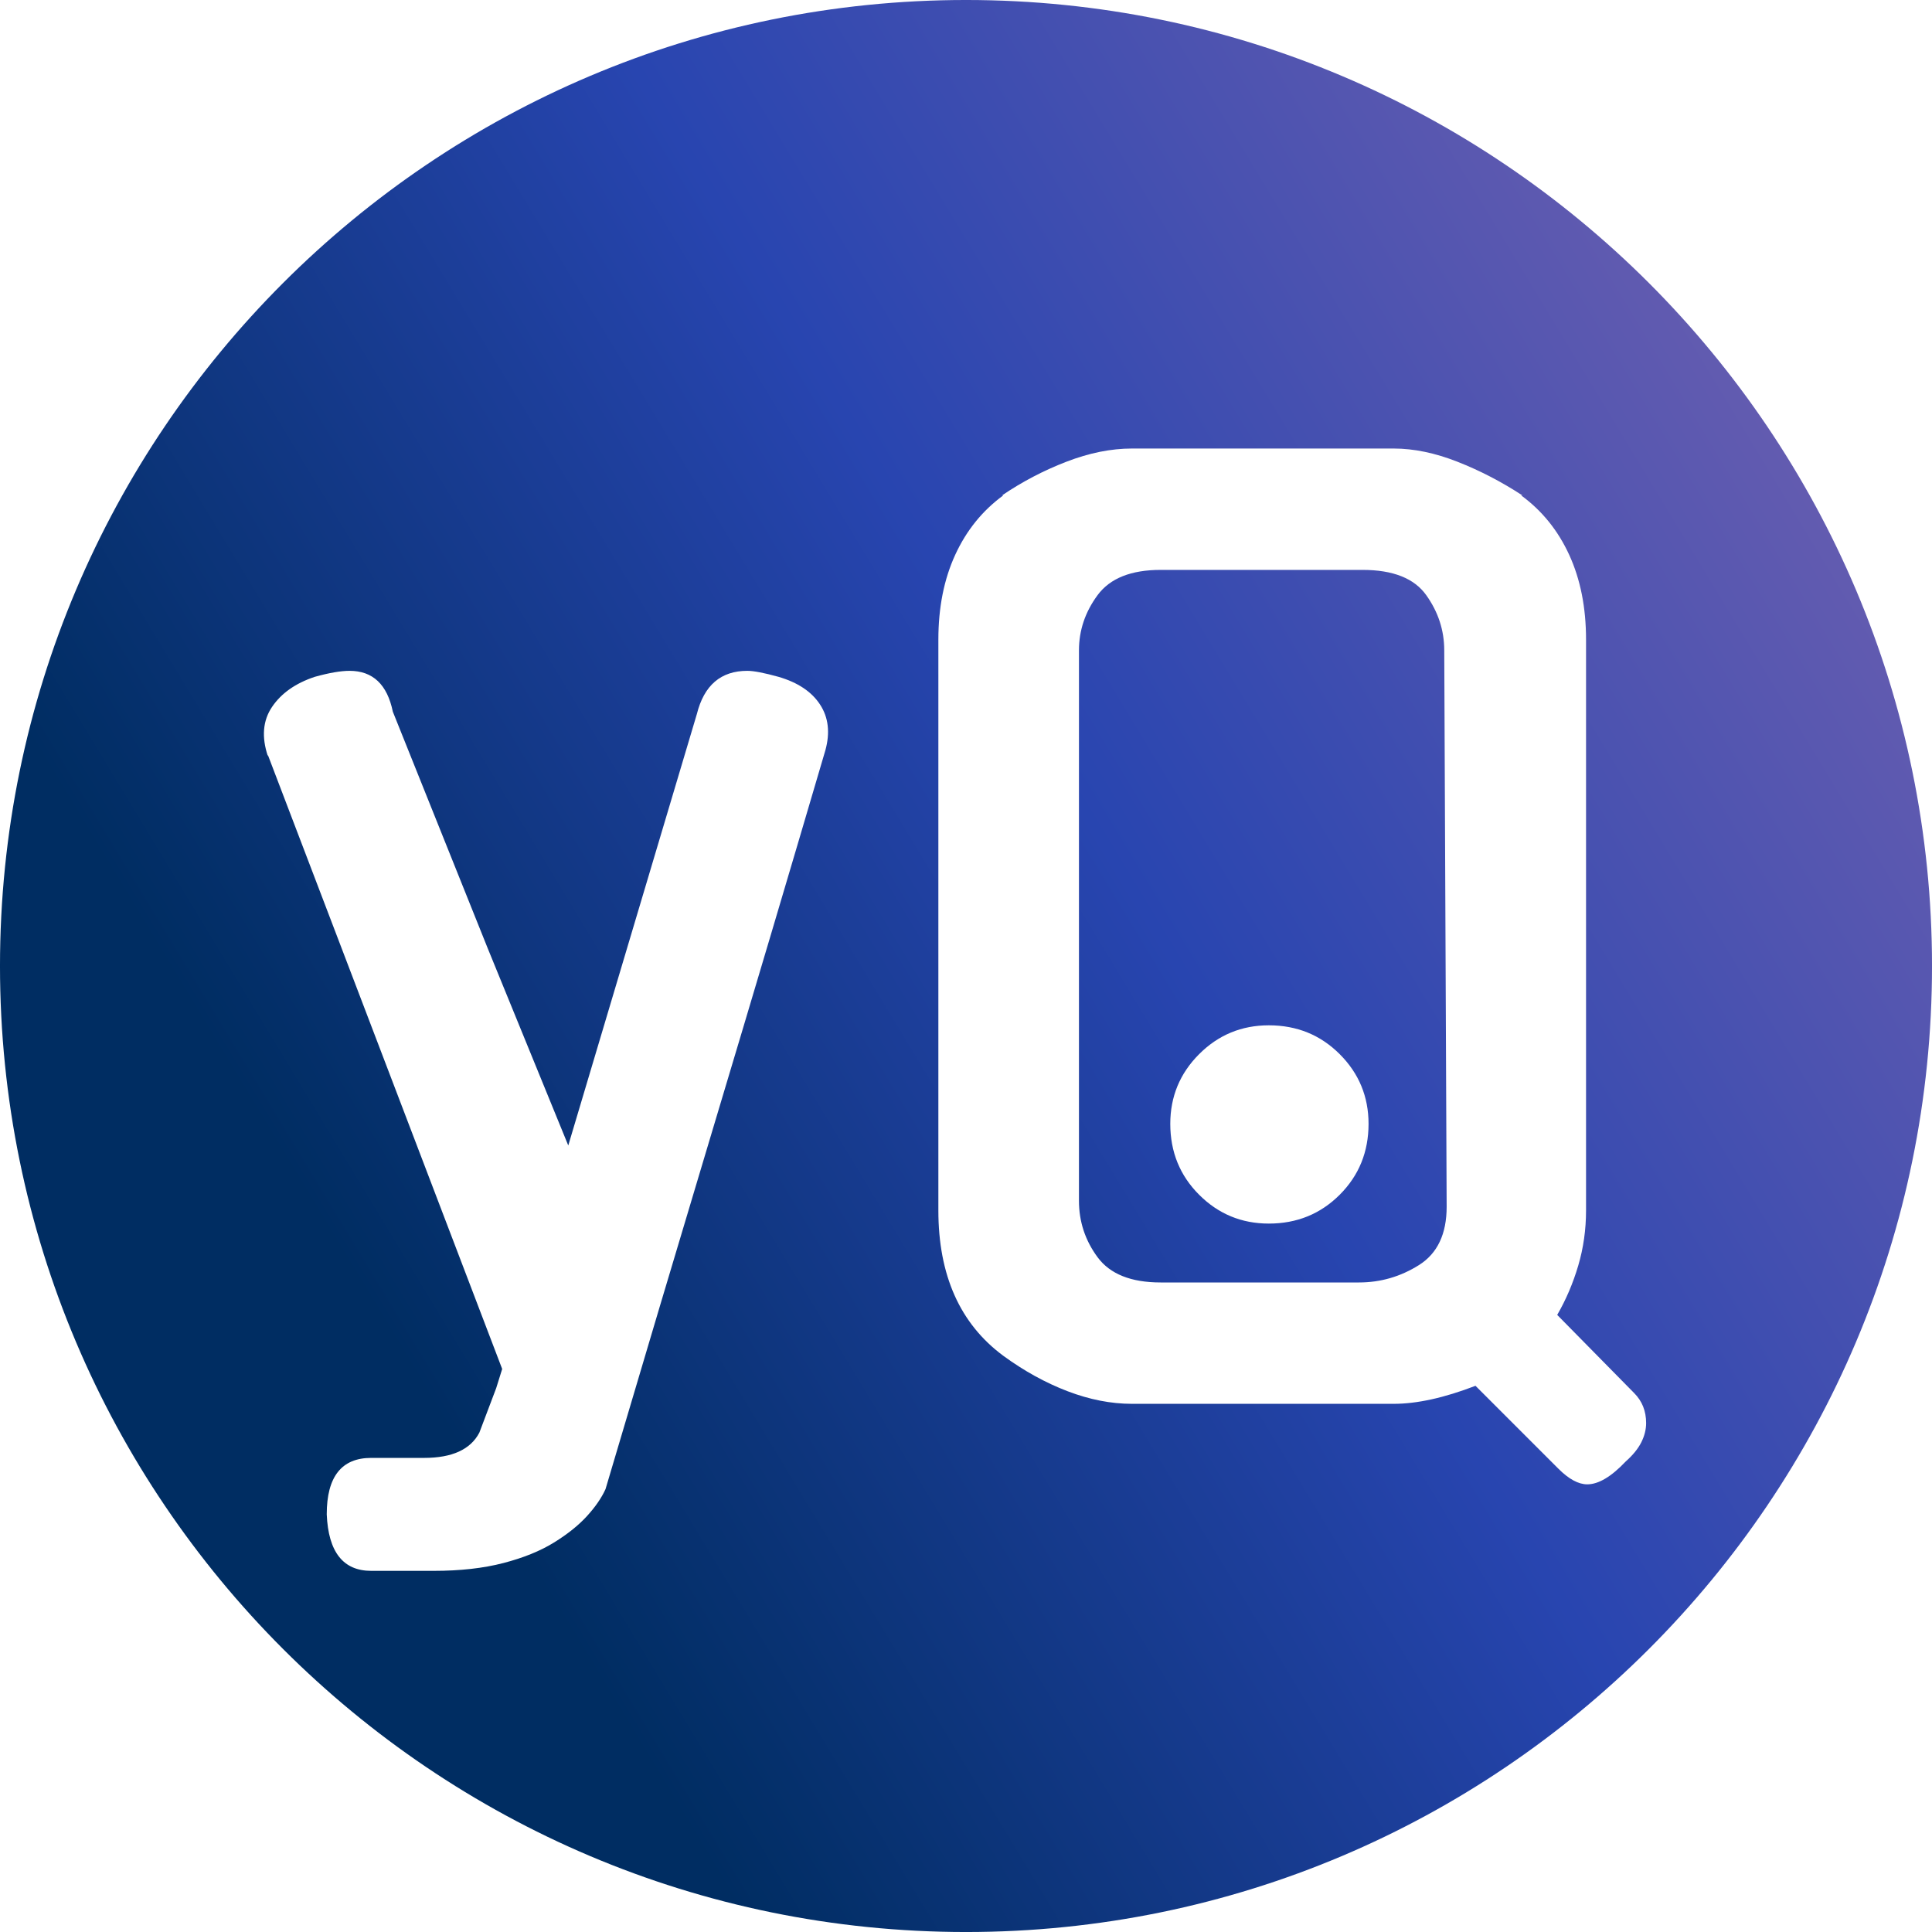
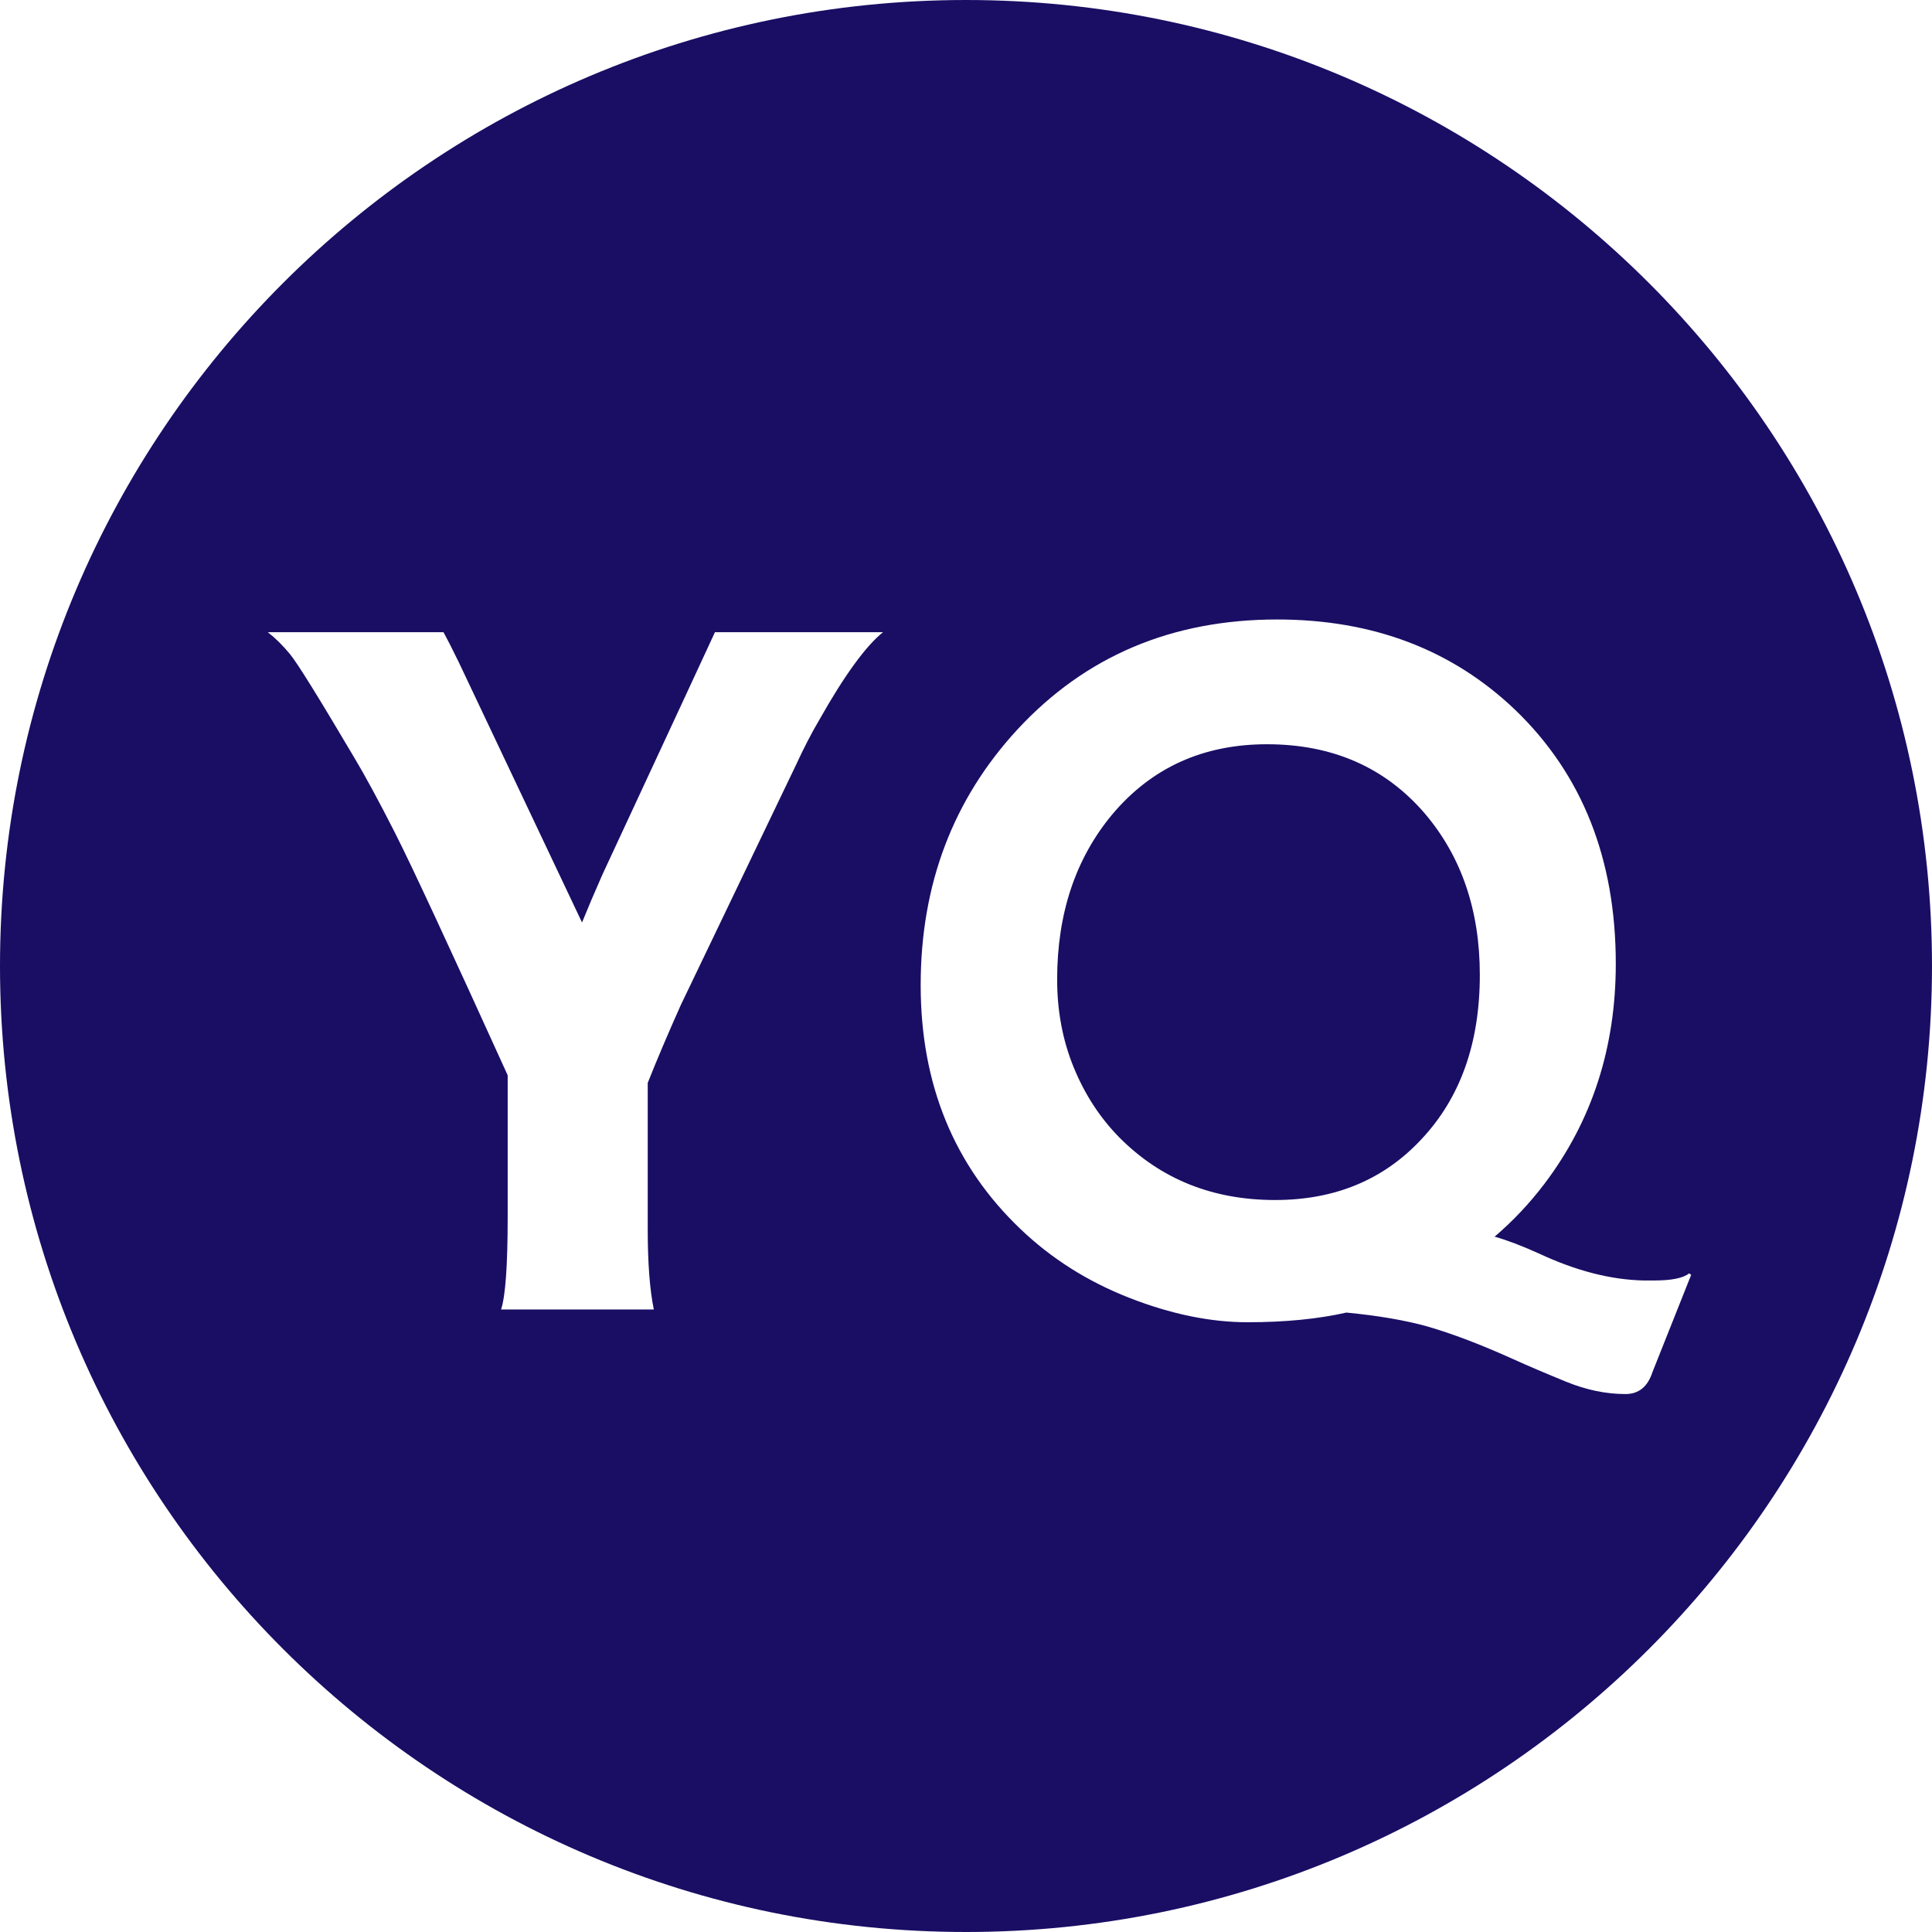
- <svg xmlns="http://www.w3.org/2000/svg" version="1.1" width="282.977pt" height="282.977pt" viewBox="108.511 80.384 282.977 282.977" xml:space="preserve">
+ <svg xmlns="http://www.w3.org/2000/svg" version="1.1" width="177.838" height="177.838" viewBox="115.393 129.431 177.838 177.838" xml:space="preserve">
  <defs>
</defs>
-   <g transform="matrix(3.569556 0 0 3.569556 250 221.873)" id="yIc7eop9hOiNCqvjh2u7I">
-     <linearGradient id="SVGID_700" gradientUnits="userSpaceOnUse" gradientTransform="matrix(1 0 0 1 -39.6376 -39.6376)" x1="21.518" y1="63.986" x2="91.733" y2="21.518">
-       <stop offset="0%" style="stop-color:#002D62;stop-opacity: 1" />
-       <stop offset="43.301%" style="stop-color:#2845B0;stop-opacity: 1" />
-       <stop offset="100%" style="stop-color:#7C65B0;stop-opacity: 1" />
-     </linearGradient>
-     <path style="stroke: rgb(132,41,54); stroke-width: 0; stroke-dasharray: none; stroke-linecap: butt; stroke-dashoffset: 0; stroke-linejoin: miter; stroke-miterlimit: 4; fill: url(#SVGID_700); fill-rule: nonzero; opacity: 1;" transform=" translate(0, 0)" d="M 0 -39.638 C 21.88 -39.638 39.638 -21.88 39.638 0 C 39.638 21.88 21.88 39.638 0 39.638 C -21.88 39.638 -39.638 21.88 -39.638 0 C -39.638 -21.88 -21.88 -39.638 0 -39.638 z" stroke-linecap="round" />
+   <g transform="matrix(1 0 0 1 204.3117 218.3498)" id="PTL1uNCTLygi7fRBFOaNu">
+     <path style="stroke: rgb(186,22,253); stroke-width: 0; stroke-dasharray: none; stroke-linecap: butt; stroke-dashoffset: 0; stroke-linejoin: miter; stroke-miterlimit: 4; fill: rgb(25,14,100); fill-rule: nonzero; opacity: 1;" transform=" translate(-88.91891, -88.91891)" d="M 88.919 0 C 138.002 0 177.838 39.836 177.838 88.919 C 177.838 138.002 138.002 177.838 88.919 177.838 C 39.836 177.838 0 138.002 0 88.919 C 0 39.836 39.836 0 88.919 0 z" stroke-linecap="round" />
  </g>
-   <g transform="matrix(1 0 0 1 248.3912 228.272)" id="Fuft8Gr0h66LhvagKyFBc">
-     <path style="stroke: none; stroke-width: 1; stroke-dasharray: none; stroke-linecap: butt; stroke-dashoffset: 0; stroke-linejoin: miter; stroke-miterlimit: 4; fill: rgb(255,255,255); fill-rule: nonzero; opacity: 1;" transform=" translate(0, 0)" d="M -76.359 82.192 L -85.511 82.192 C -89.618 82.192 -91.789 79.435 -92.023 73.92 L -92.023 73.92 C -92.023 68.405 -89.853 65.648 -85.511 65.648 L -85.511 65.648 L -77.767 65.648 C -73.661 65.648 -70.962 64.416 -69.671 61.952 L -69.671 61.952 L -67.207 55.44 L -66.327 52.624 L -100.647 -37.312 L -100.647 -37.136 C -101.586 -39.952 -101.381 -42.357 -100.031 -44.352 C -98.682 -46.347 -96.599 -47.813 -93.783 -48.752 L -93.783 -48.752 C -91.671 -49.339 -89.97 -49.632 -88.679 -49.632 L -88.679 -49.632 C -85.277 -49.632 -83.165 -47.637 -82.343 -43.648 L -82.343 -43.648 L -68.439 -8.976 L -56.647 19.888 L -37.815 -43.296 C -36.759 -47.52 -34.295 -49.632 -30.423 -49.632 L -30.423 -49.632 C -29.485 -49.632 -27.959 -49.339 -25.847 -48.752 L -25.847 -48.752 C -23.031 -47.931 -21.007 -46.581 -19.775 -44.704 C -18.543 -42.827 -18.279 -40.597 -18.983 -38.016 L -18.983 -38.016 C -24.263 -20.064 -29.631 -1.995 -35.087 16.192 C -40.543 34.379 -45.911 52.389 -51.191 70.224 L -51.191 70.224 C -51.778 71.515 -52.687 72.835 -53.919 74.184 C -55.151 75.533 -56.765 76.824 -58.759 78.056 C -60.754 79.288 -63.218 80.285 -66.151 81.048 C -69.085 81.811 -72.487 82.192 -76.359 82.192 z M 30.121 39.952 L 59.161 39.952 C 62.329 39.952 65.262 39.101 67.961 37.4 C 70.659 35.699 72.009 32.853 72.009 28.864 L 72.009 28.864 L 71.657 -52.624 C 71.657 -55.557 70.777 -58.256 69.017 -60.72 C 67.257 -63.184 64.147 -64.416 59.689 -64.416 L 59.689 -64.416 L 30.121 -64.416 C 25.779 -64.416 22.699 -63.184 20.881 -60.72 C 19.062 -58.256 18.153 -55.557 18.153 -52.624 L 18.153 -52.624 L 18.153 27.984 C 18.153 31.035 19.062 33.792 20.881 36.256 C 22.699 38.72 25.779 39.952 30.121 39.952 z M 60.569 16.72 L 60.569 16.72 C 60.569 20.827 59.161 24.288 56.345 27.104 C 53.529 29.92 50.067 31.328 45.961 31.328 L 45.961 31.328 C 41.971 31.328 38.569 29.92 35.753 27.104 C 32.937 24.288 31.529 20.827 31.529 16.72 L 31.529 16.72 C 31.529 12.731 32.937 9.328 35.753 6.512 C 38.569 3.696 41.971 2.288 45.961 2.288 L 45.961 2.288 C 50.067 2.288 53.529 3.696 56.345 6.512 C 59.161 9.328 60.569 12.731 60.569 16.72 z M 88.201 44.704 L 99.465 56.144 C 100.638 57.317 101.225 58.784 101.225 60.544 L 101.225 60.544 C 101.225 61.483 100.99 62.421 100.521 63.36 C 100.051 64.299 99.289 65.237 98.233 66.176 L 98.233 66.176 C 96.121 68.405 94.243 69.52 92.601 69.52 L 92.601 69.52 C 91.31 69.52 89.902 68.757 88.377 67.232 L 88.377 67.232 L 76.233 55.088 C 71.657 56.848 67.667 57.728 64.265 57.728 L 64.265 57.728 L 25.897 57.728 C 22.846 57.728 19.707 57.112 16.481 55.88 C 13.254 54.648 10.115 52.917 7.065 50.688 L 7.065 50.688 C 0.729 45.995 -2.439 38.896 -2.439 29.392 L -2.439 29.392 L -2.439 -54.208 C -2.439 -58.901 -1.618 -63.037 0.025 -66.616 C 1.667 -70.195 4.014 -73.099 7.065 -75.328 L 7.065 -75.328 L 6.889 -75.328 C 9.822 -77.323 12.961 -78.965 16.305 -80.256 C 19.649 -81.547 22.846 -82.192 25.897 -82.192 L 25.897 -82.192 L 64.265 -82.192 C 67.198 -82.192 70.307 -81.547 73.593 -80.256 C 76.878 -78.965 80.046 -77.323 83.097 -75.328 L 83.097 -75.328 L 82.921 -75.328 C 85.971 -73.099 88.318 -70.195 89.961 -66.616 C 91.603 -63.037 92.425 -58.901 92.425 -54.208 L 92.425 -54.208 L 92.425 29.392 C 92.425 32.208 92.043 34.907 91.281 37.488 C 90.518 40.069 89.491 42.475 88.201 44.704 z" stroke-linecap="round" />
+   <g transform="matrix(1 0 0 1 205.554 222.1025)" id="F9rSoaL7zM37RwFHeGYYg">
+     <path style="stroke: none; stroke-width: 1; stroke-dasharray: none; stroke-linecap: butt; stroke-dashoffset: 0; stroke-linejoin: miter; stroke-miterlimit: 4; fill: rgb(255,255,255); fill-rule: nonzero; opacity: 1;" transform=" translate(-205.554, -222.1025)" d="M 175.577 249.969 L 161.515 249.969 Q 162.124 248.141 162.124 241.438 L 162.124 241.438 L 162.124 228.407 Q 154.015 210.548 151.765 206.118 Q 149.515 201.688 147.968 199.11 L 147.968 199.11 Q 143.093 190.86 142.085 189.641 Q 141.077 188.423 140.046 187.626 L 140.046 187.626 L 156.218 187.626 Q 156.734 188.563 157.624 190.391 L 157.624 190.391 L 168.968 214.344 Q 169.765 212.376 170.843 209.938 L 170.843 209.938 Q 181.062 187.954 181.202 187.626 L 181.202 187.626 L 196.671 187.626 Q 194.28 189.548 190.812 195.688 L 190.812 195.688 Q 189.734 197.516 188.655 199.86 L 188.655 199.86 L 178.062 221.938 Q 176.28 225.923 175.015 229.11 L 175.015 229.11 L 175.015 242.563 Q 175.015 247.251 175.577 249.969 L 175.577 249.969 Z M 239.327 250.251 L 239.327 250.251 Q 235.39 251.141 230.234 251.141 Q 225.077 251.141 219.335 248.891 Q 213.593 246.641 209.327 242.563 L 209.327 242.563 Q 200.14 233.798 200.14 220.11 L 200.14 220.11 Q 200.14 206.235 209.046 196.579 L 209.046 196.579 Q 218.421 186.454 232.952 186.454 L 232.952 186.454 Q 246.171 186.454 254.89 194.798 L 254.89 194.798 Q 264.124 203.704 264.124 218.141 L 264.124 218.141 Q 264.124 229.719 257.562 238.391 L 257.562 238.391 Q 255.499 241.11 252.968 243.266 L 252.968 243.266 Q 254.655 243.735 257.046 244.813 L 257.046 244.813 Q 262.155 247.204 266.702 247.298 L 266.702 247.298 L 267.64 247.298 Q 270.077 247.298 270.874 246.641 L 270.874 246.641 L 271.062 246.782 L 267.499 255.735 Q 266.843 257.751 265.015 257.751 L 265.015 257.751 Q 262.343 257.751 259.577 256.626 Q 256.812 255.501 254.632 254.516 Q 252.452 253.532 250.484 252.782 Q 248.515 252.032 246.734 251.516 L 246.734 251.516 Q 243.687 250.673 239.327 250.251 Z M 212.702 219.594 L 212.702 219.594 Q 212.702 223.954 214.226 227.68 Q 215.749 231.407 218.421 234.126 L 218.421 234.126 Q 224.14 239.891 232.765 239.891 L 232.765 239.891 Q 241.015 239.891 246.218 234.313 L 246.218 234.313 Q 251.609 228.594 251.609 219.173 L 251.609 219.173 Q 251.609 210.266 246.546 204.313 L 246.546 204.313 Q 241.062 197.938 232.015 197.938 L 232.015 197.938 Q 223.202 197.938 217.765 204.407 L 217.765 204.407 Q 212.702 210.501 212.702 219.594 Z" stroke-linecap="round" />
  </g>
</svg>
